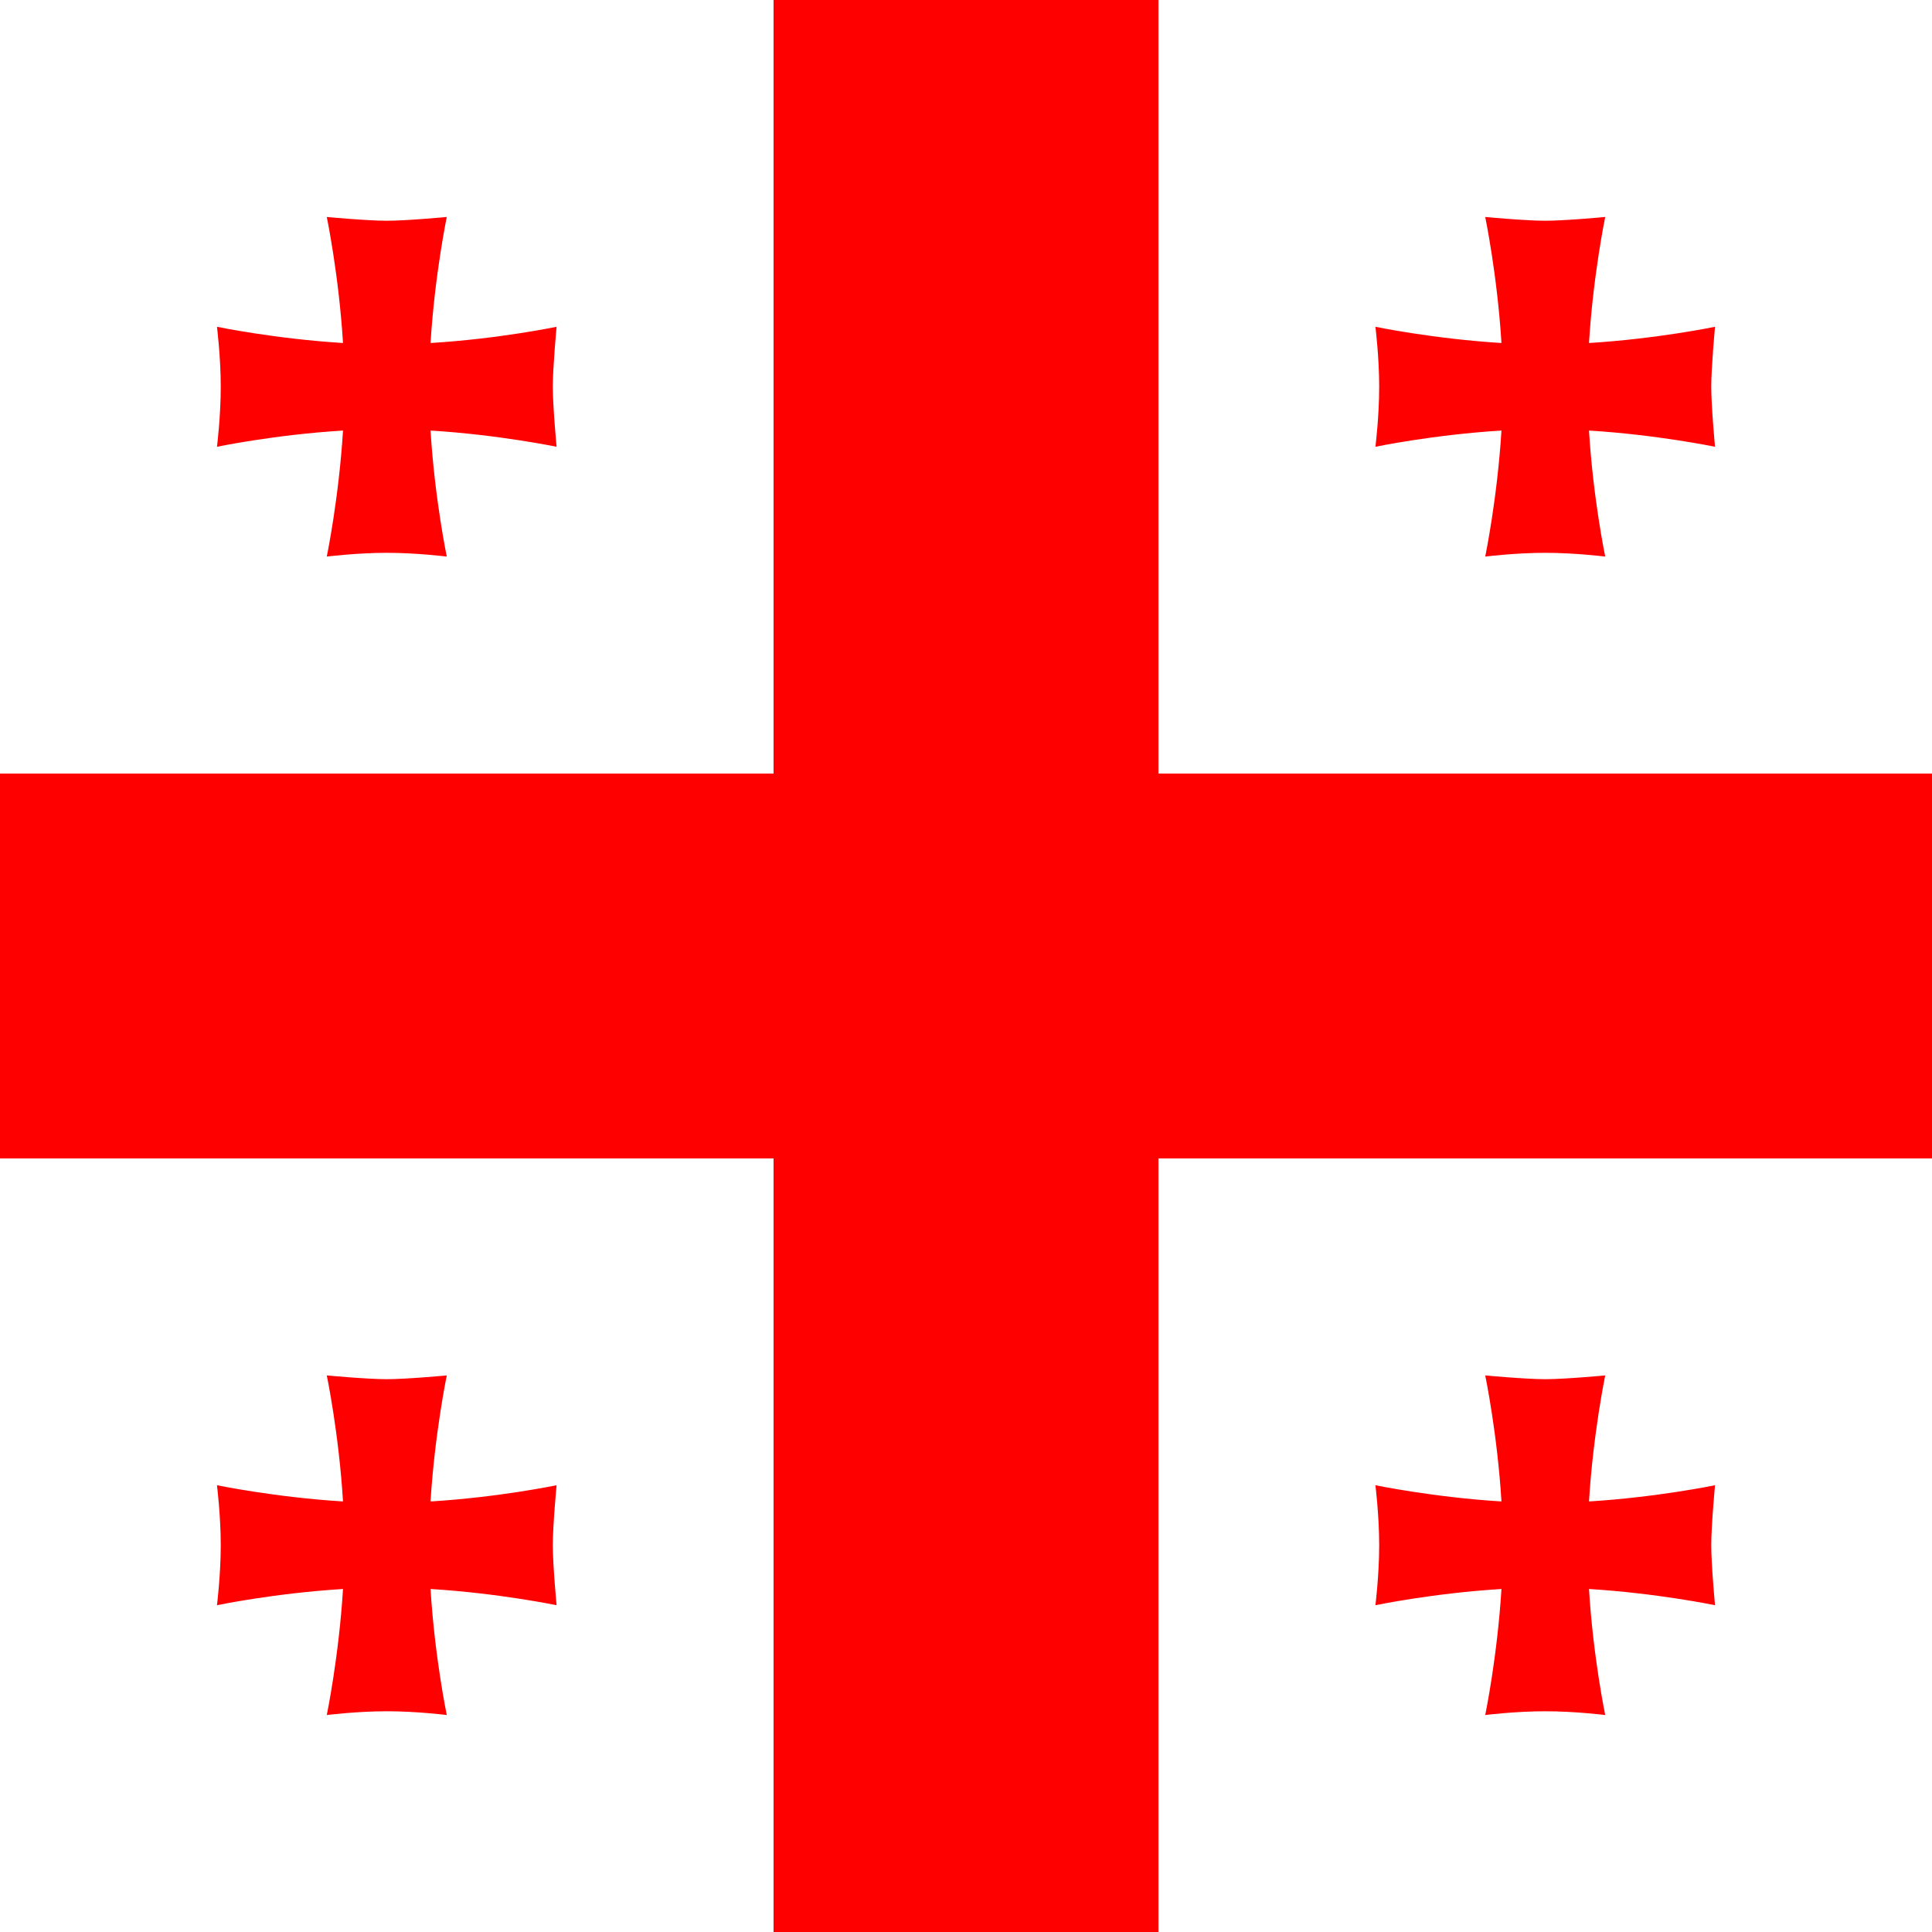
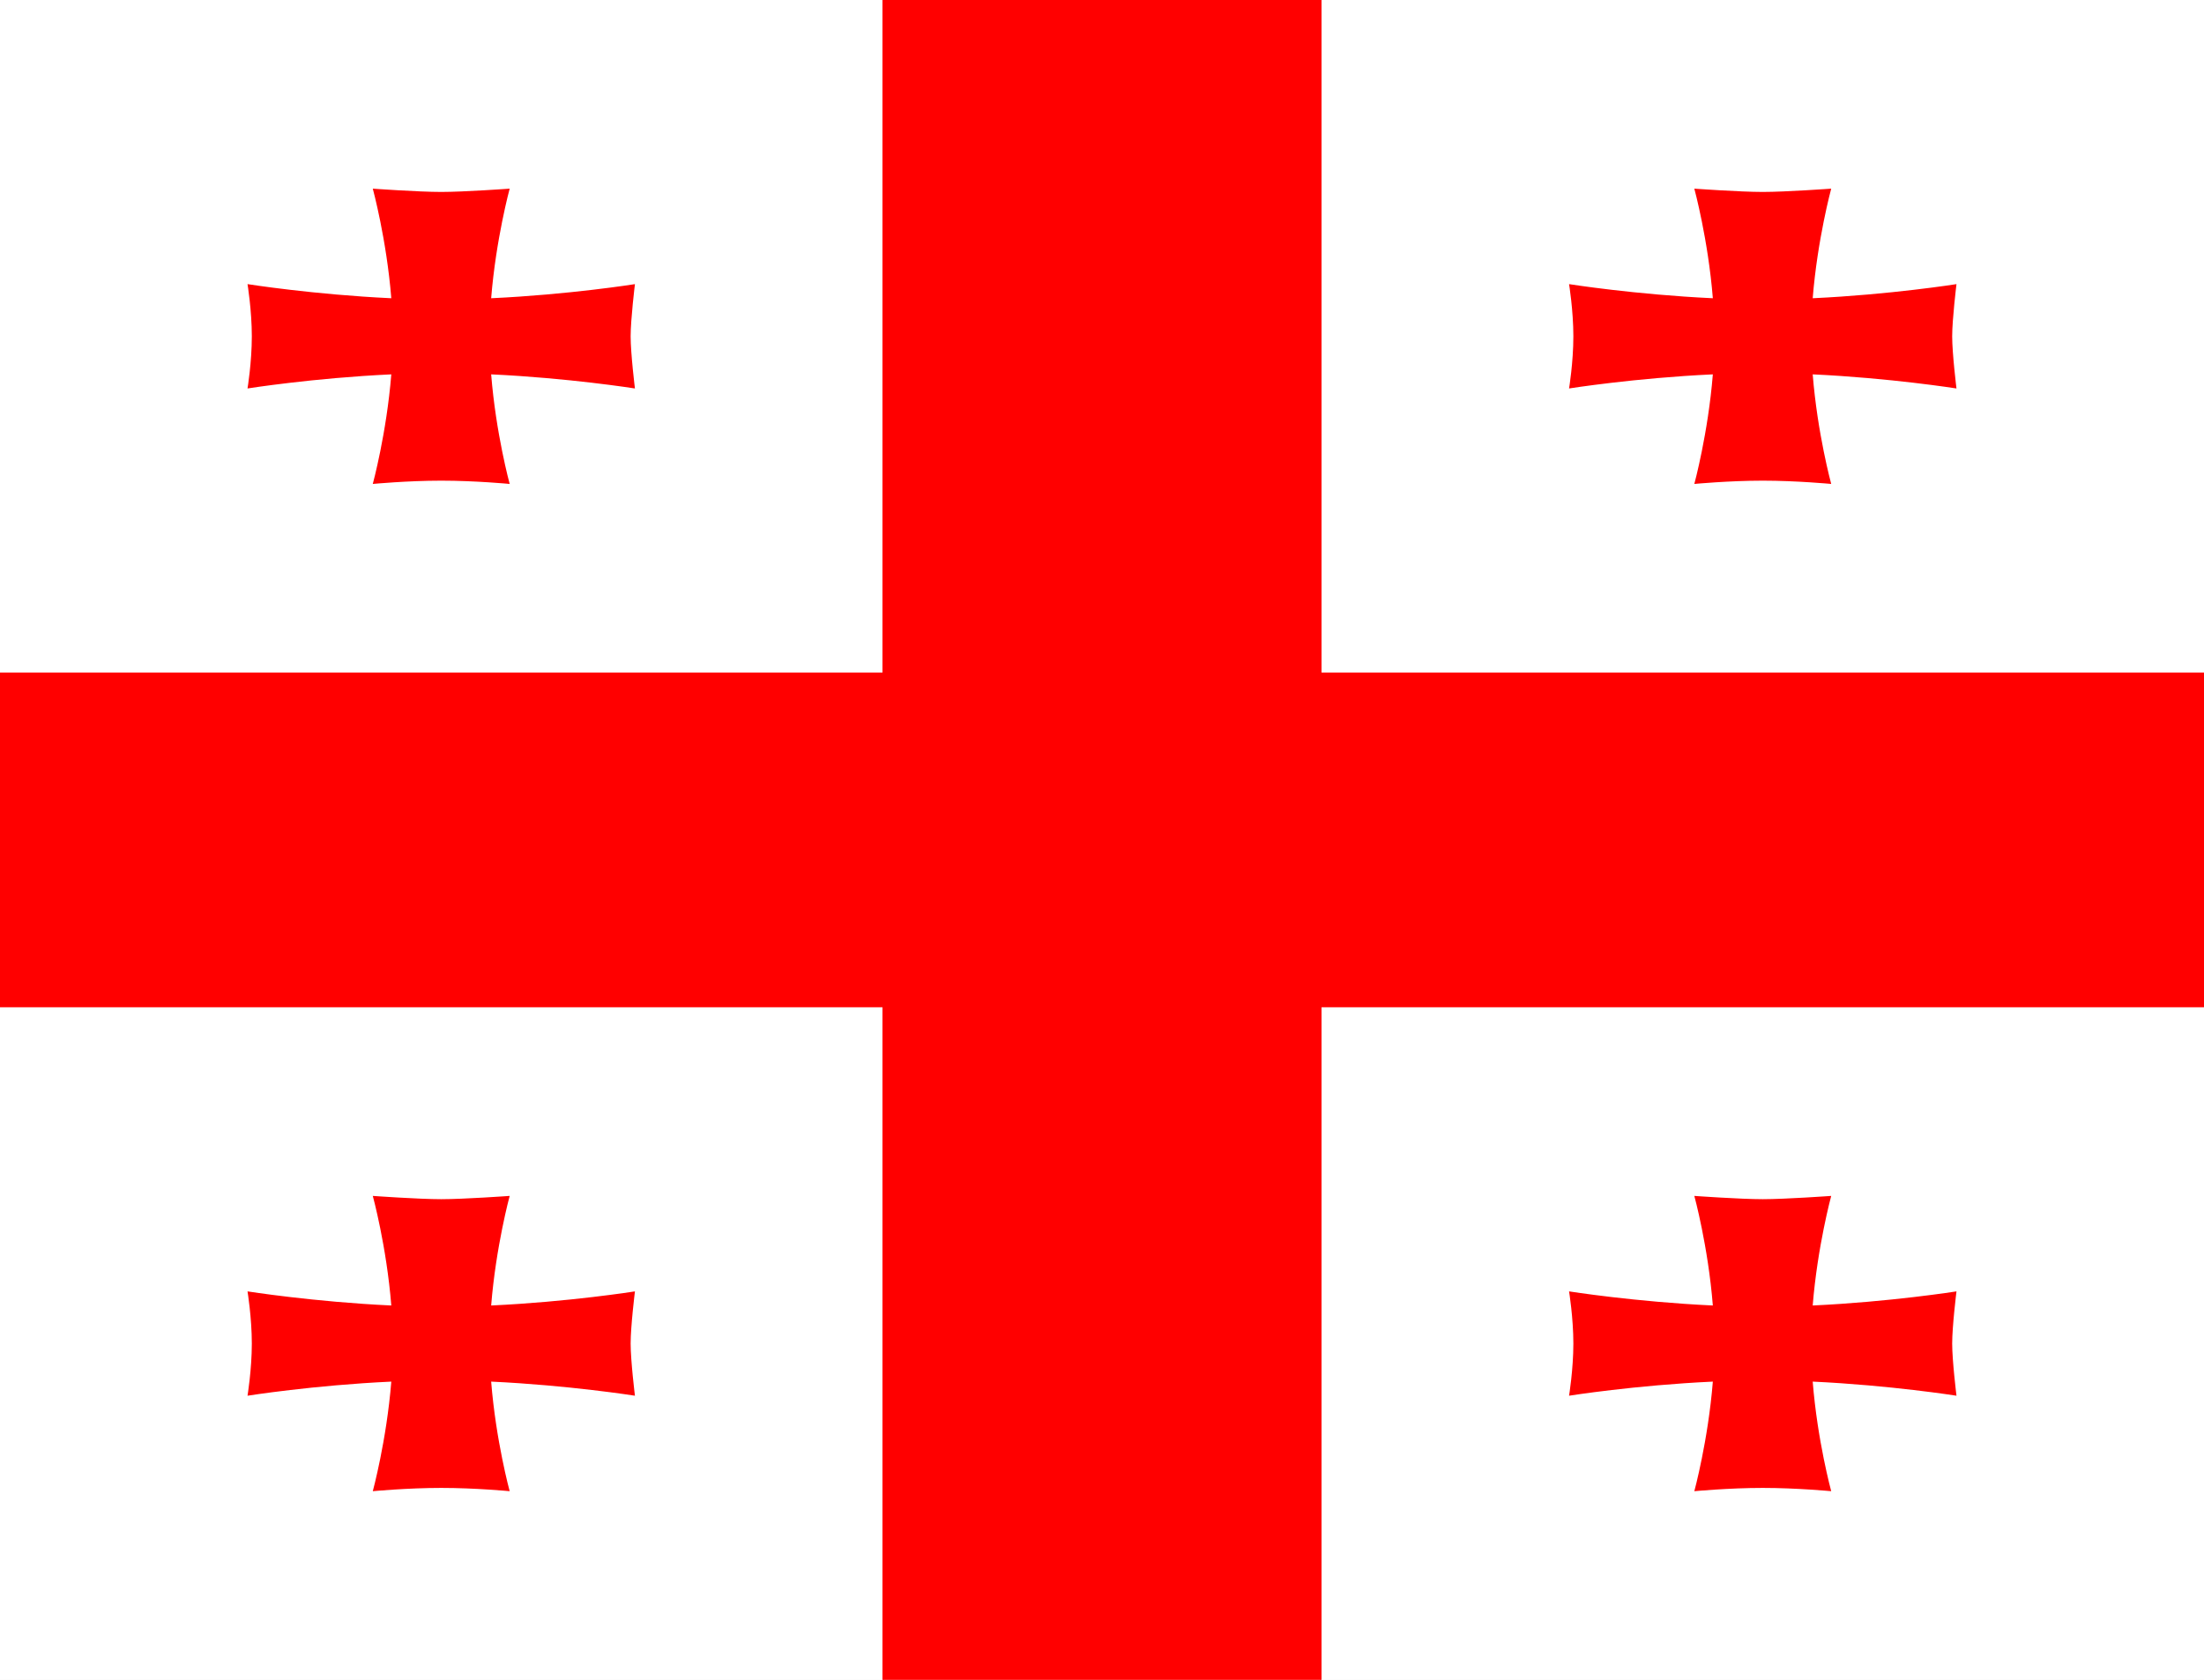
- <svg xmlns="http://www.w3.org/2000/svg" id="flag-icon-css-ge" viewBox="0 0 512 512">
+ <svg xmlns="http://www.w3.org/2000/svg" preserveAspectRatio="none" width="223px" height="170px" id="flag-icon-css-ge" viewBox="0 0 512 512">
  <path fill="#fff" d="M0 0h512v512H0z" />
  <path fill="red" d="M205 0h102v512H205z" />
  <path fill="red" d="M0 205h512v102H0z" />
  <path fill="red" fill-rule="evenodd" d="M114.1 397.9c1.1-18 4.3-33.4 4.3-33.4s-10.6 1-15.9 1c-5.3 0-15.9-1-15.9-1s3.2 15.3 4.3 33.4c-18-1.1-33.4-4.3-33.4-4.3s1 8 1 15.9-1 15.9-1 15.9 15.3-3.2 33.4-4.3c-1.1 18-4.3 33.4-4.3 33.4s8-1 15.9-1c8 0 15.9 1 15.9 1s-3.2-15.3-4.3-33.4c18 1.1 33.4 4.3 33.4 4.3s-1-10.6-1-15.9c0-5.3 1-15.9 1-15.9s-15.3 3.2-33.4 4.3zm307-307c1.1-18 4.3-33.4 4.3-33.4s-10.6 1-15.9 1c-5.3 0-15.9-1-15.9-1s3.2 15.4 4.3 33.4c-18-1.1-33.4-4.3-33.4-4.3s1 8 1 15.9c0 8-1 15.9-1 15.9s15.3-3.2 33.4-4.3c-1.1 18-4.3 33.4-4.3 33.4s8-1 15.9-1 15.9 1 15.9 1-3.2-15.3-4.3-33.4c18 1.1 33.4 4.3 33.4 4.3s-1-10.6-1-15.9c0-5.2 1-15.9 1-15.9s-15.4 3.2-33.4 4.3zm-307 0c1.1-18 4.3-33.4 4.3-33.4s-10.6 1-15.9 1c-5.3 0-15.9-1-15.9-1s3.2 15.4 4.3 33.4c-18-1.1-33.4-4.3-33.4-4.3s1 8 1 15.9c0 8-1 15.9-1 15.9s15.3-3.2 33.4-4.3c-1.1 18-4.3 33.4-4.3 33.4s8-1 15.9-1c8 0 15.9 1 15.9 1s-3.2-15.3-4.3-33.4c18 1.1 33.4 4.3 33.4 4.3s-1-10.6-1-15.9c0-5.2 1-15.9 1-15.9s-15.3 3.2-33.4 4.3zm307 307c1.1-18 4.3-33.4 4.3-33.4s-10.6 1-15.9 1c-5.3 0-15.9-1-15.9-1s3.2 15.3 4.3 33.4c-18-1.1-33.4-4.3-33.4-4.3s1 8 1 15.9-1 15.9-1 15.9 15.3-3.2 33.4-4.3c-1.1 18-4.3 33.4-4.3 33.4s8-1 15.9-1 15.9 1 15.9 1-3.2-15.3-4.3-33.4c18 1.1 33.4 4.3 33.4 4.3s-1-10.6-1-15.9c0-5.3 1-15.9 1-15.9s-15.4 3.2-33.4 4.3z" style="mix-blend-mode:multiply" />
</svg>
